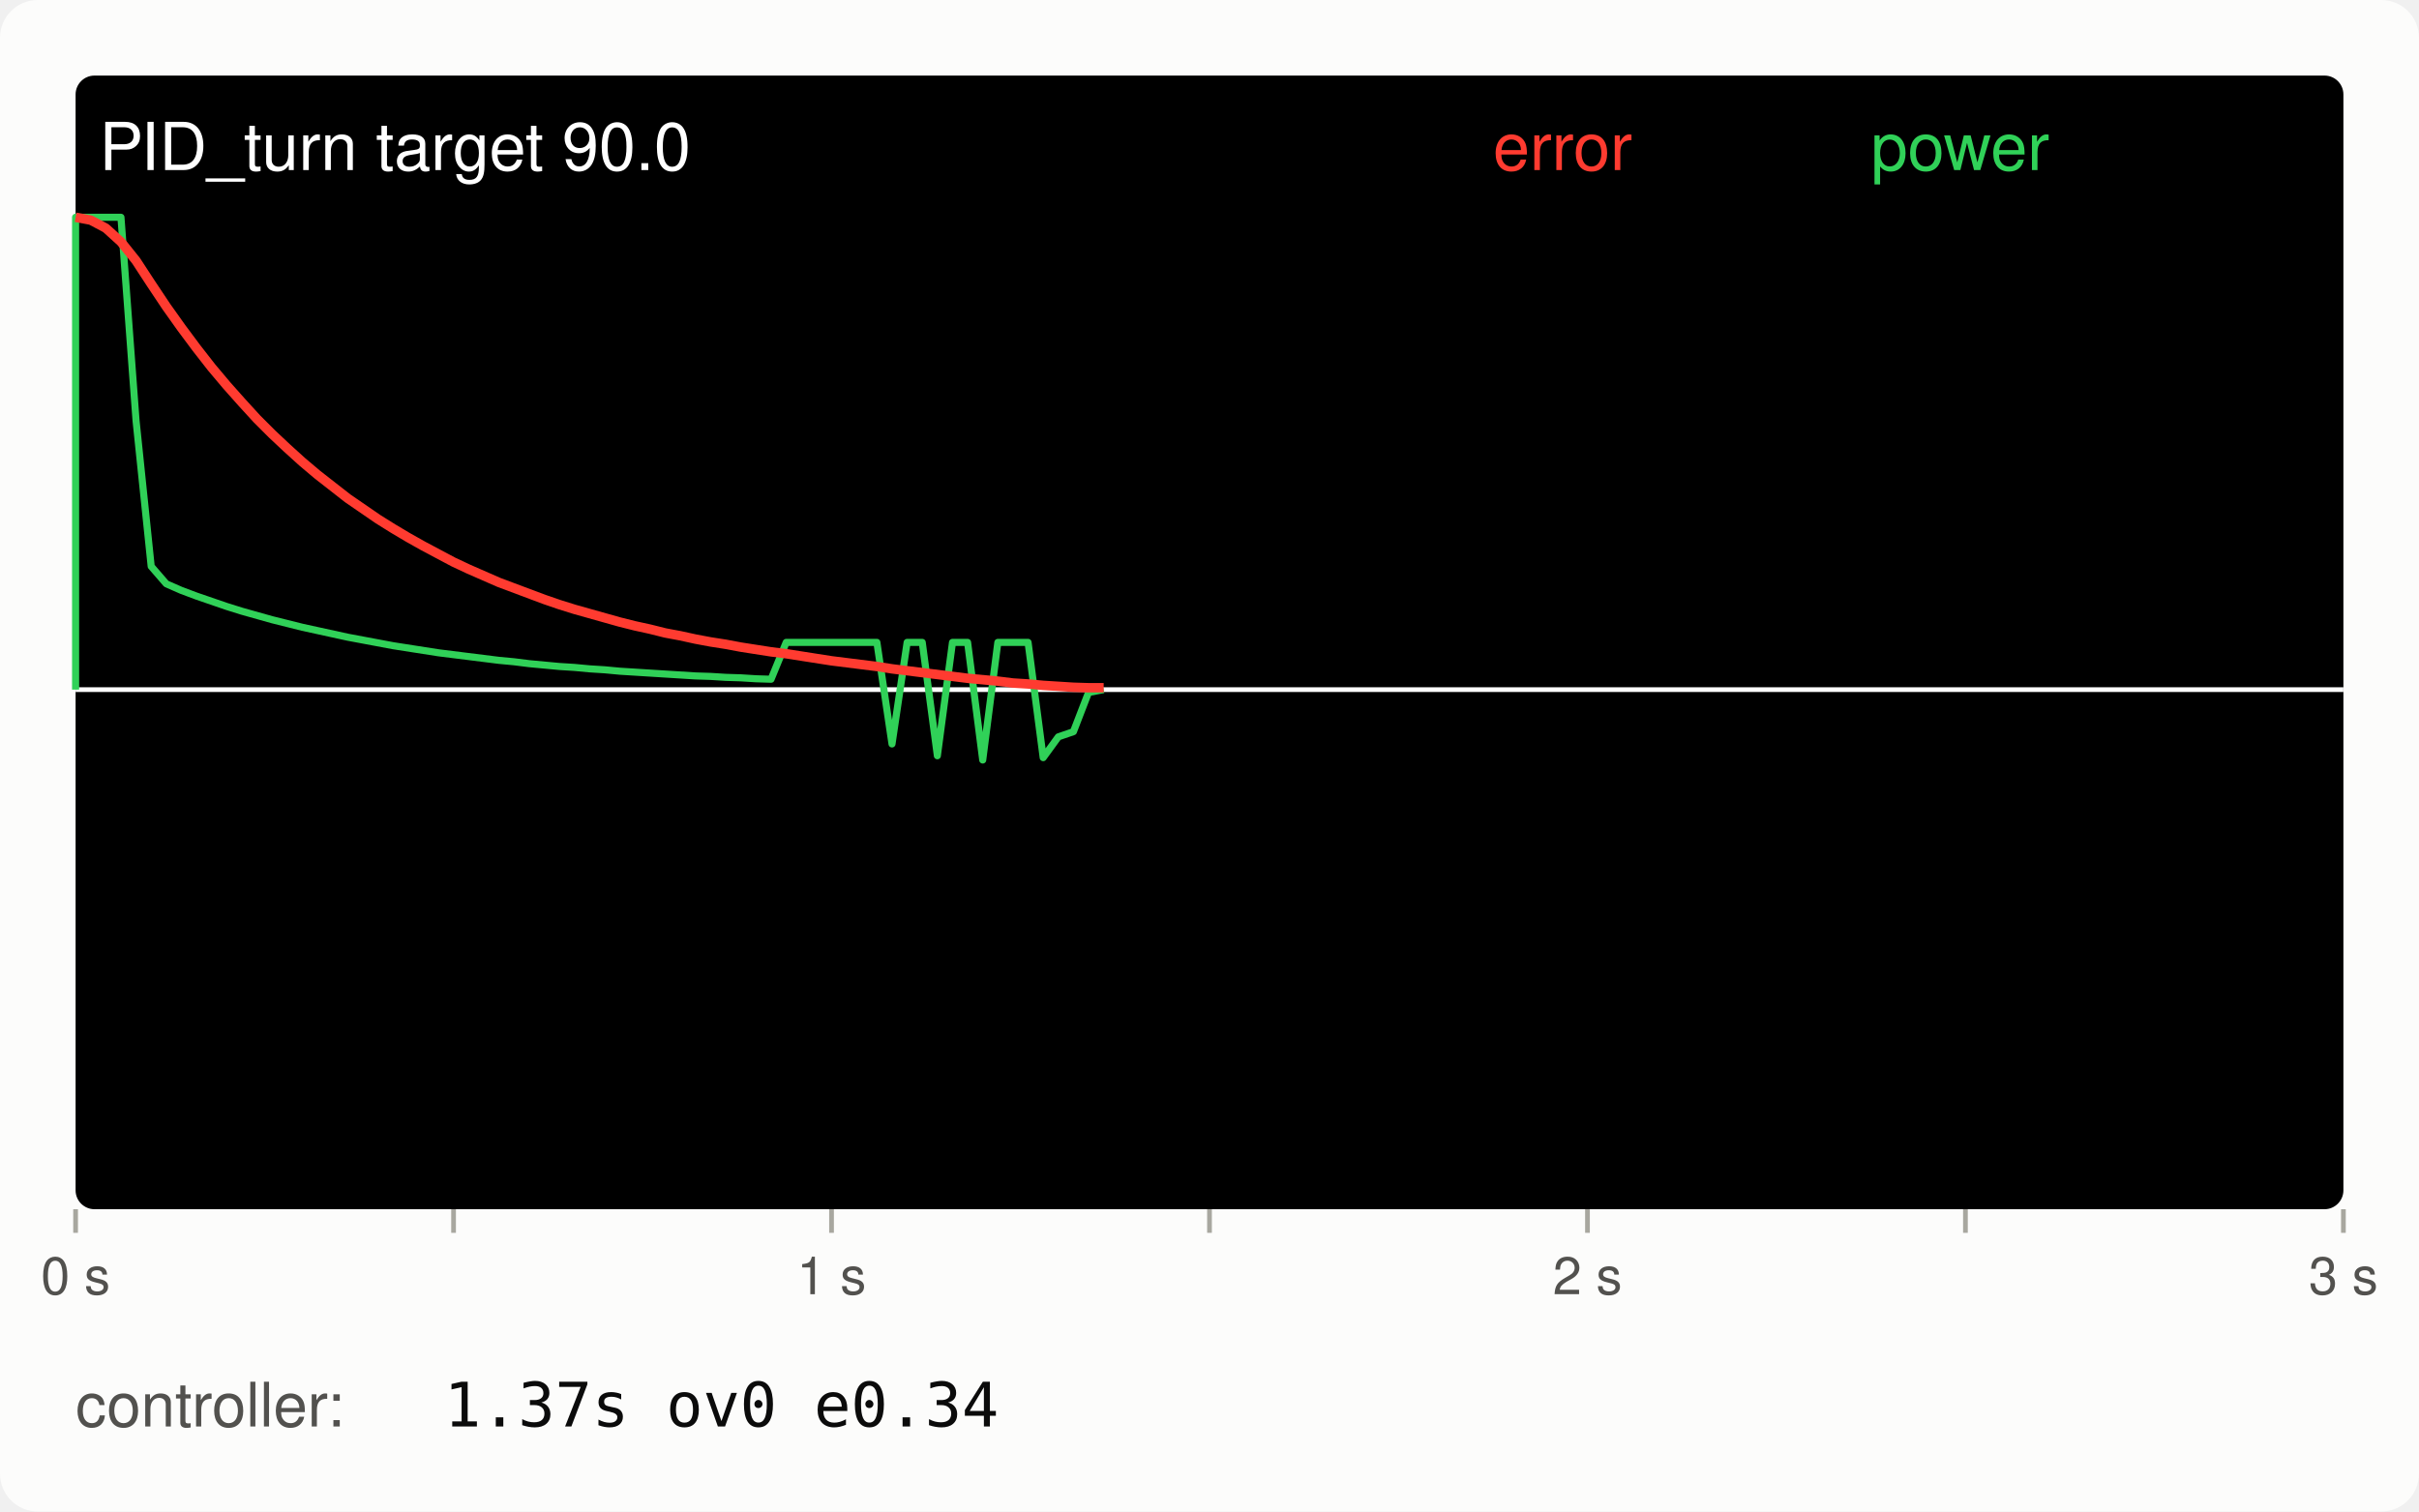
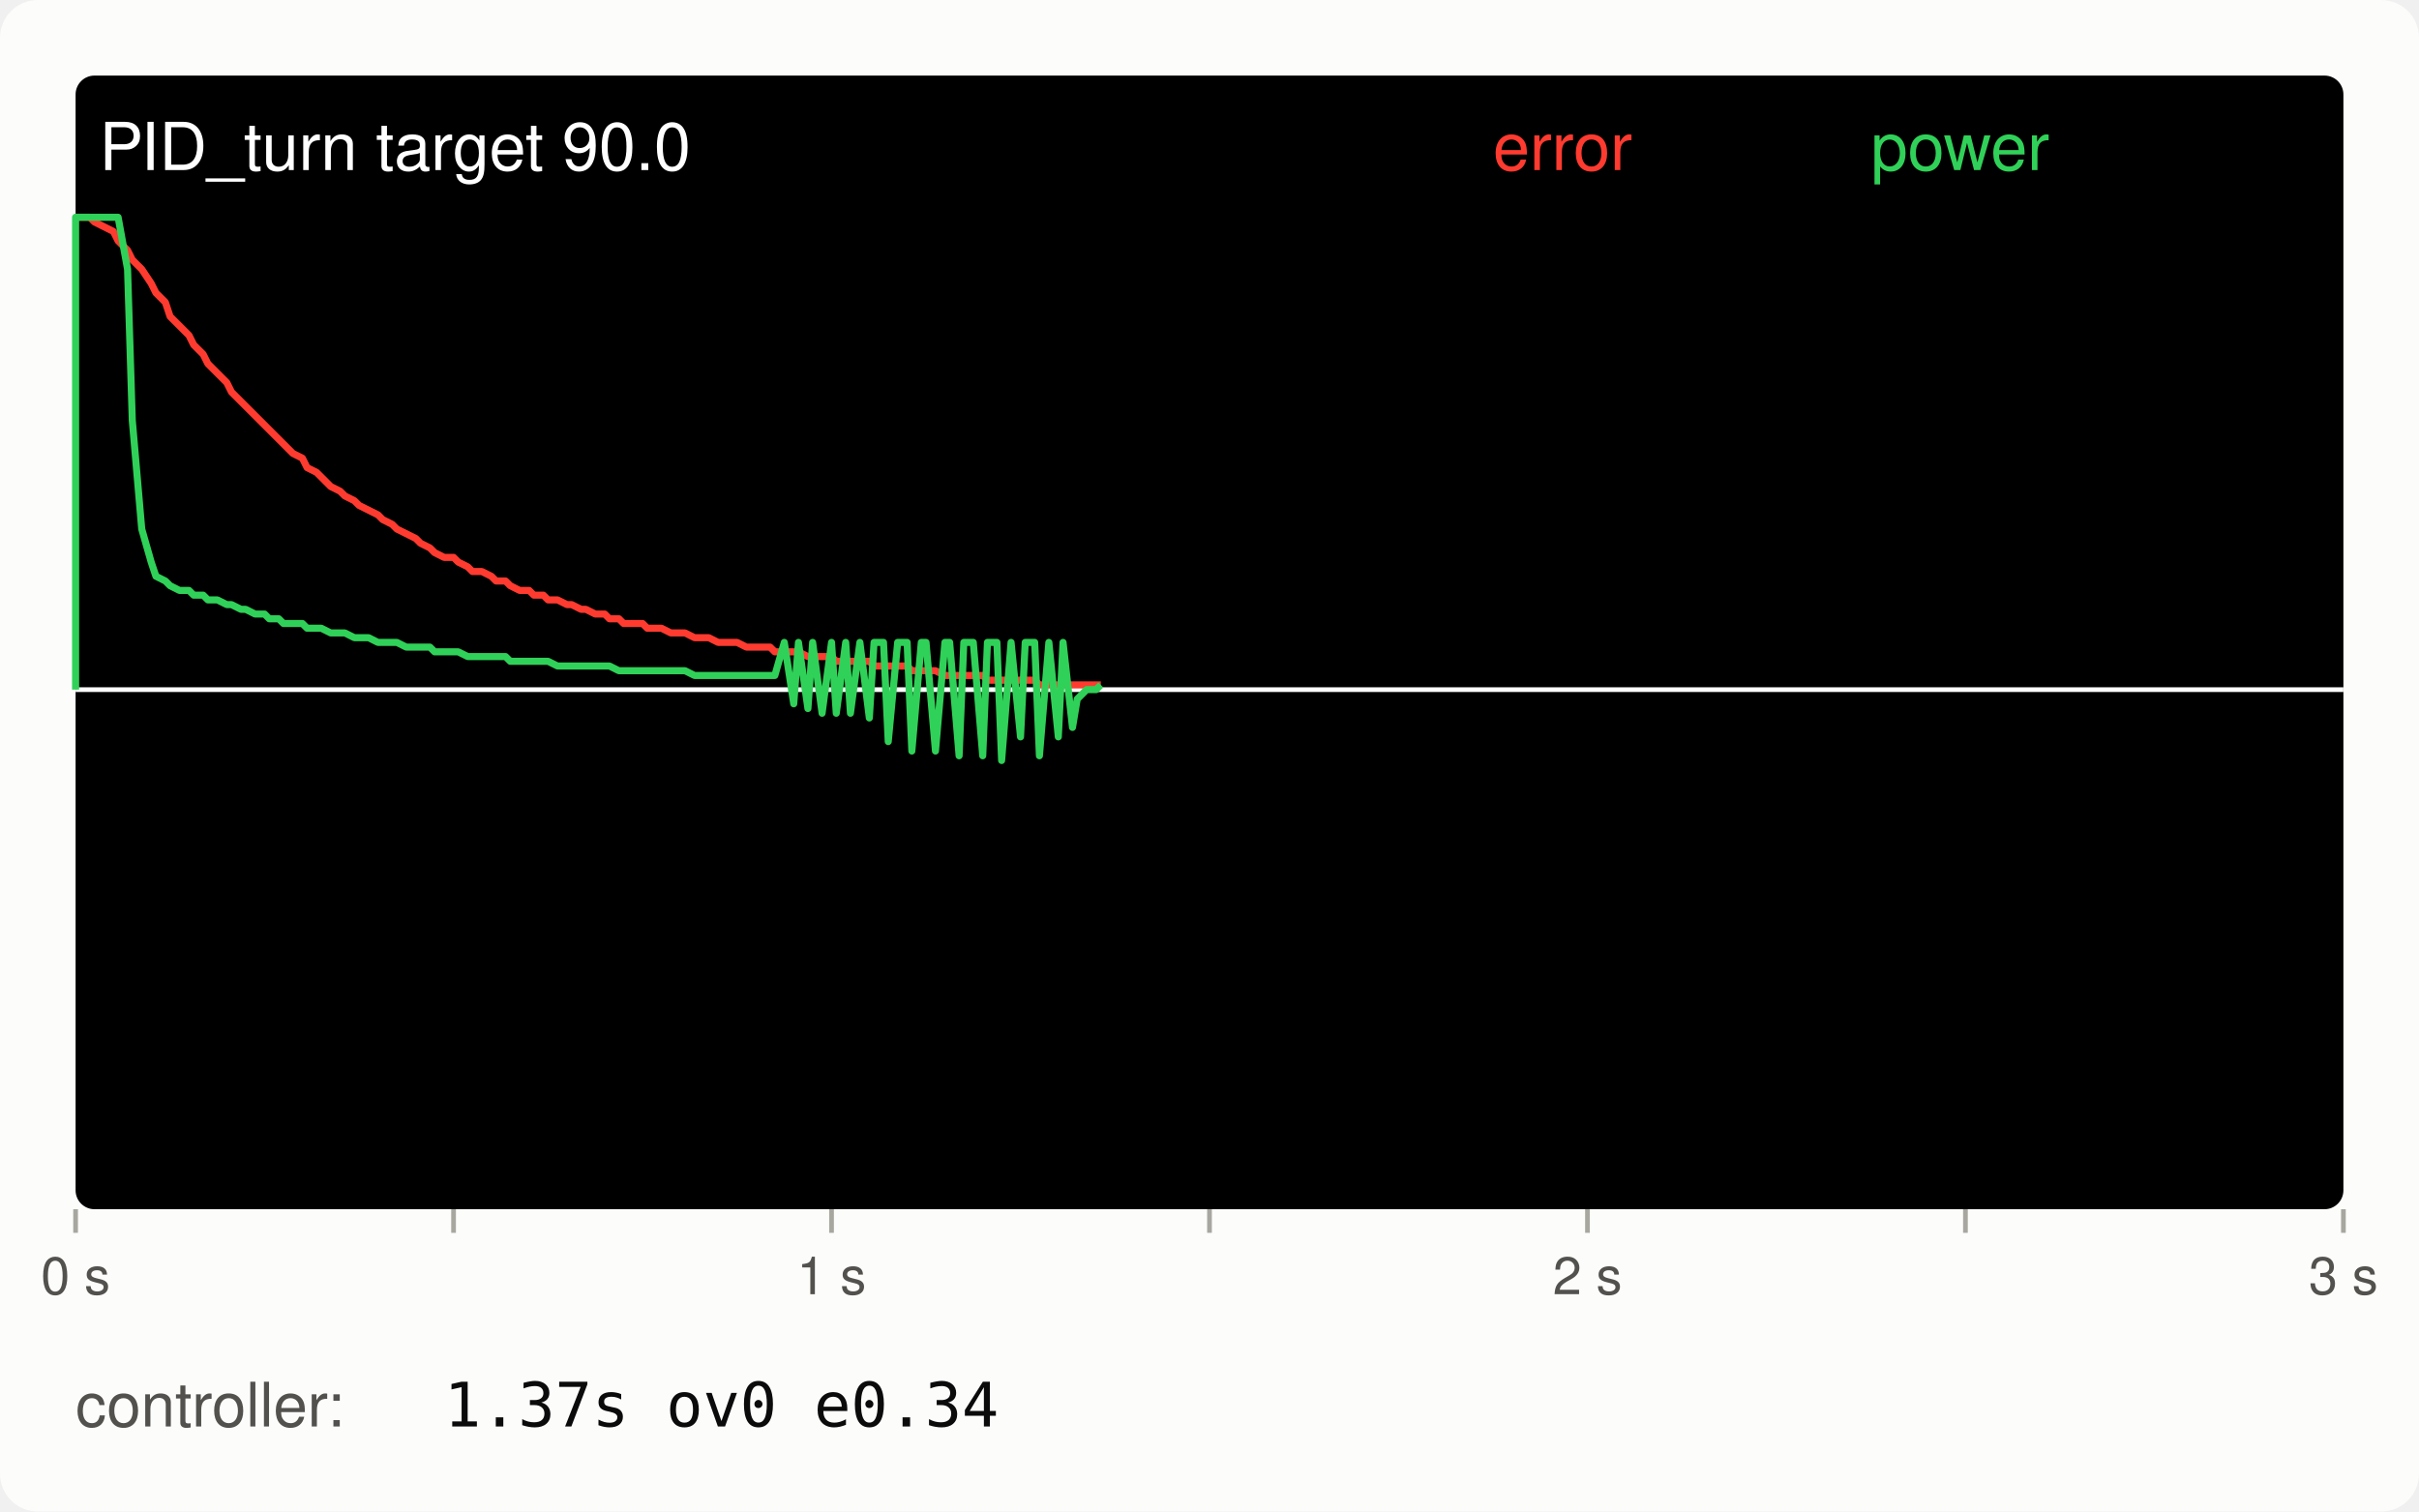
<svg xmlns="http://www.w3.org/2000/svg" width="512" height="320" viewBox="0 0 512 320" font-family="-apple-system, Segoe UI, Helvetica, Arial, sans-serif">
  <rect width="100%" height="100%" rx="8" fill="#fcfcfb" />
  <rect x="16.0" y="16.0" width="480" height="240" rx="4" fill="#000000" />
  <text x="21.0" y="36.0" fill="#ffffff" font-size="14">PID_turn  target 90.0</text>
  <text x="316.0" y="36.0" fill="#ff3b30" font-size="14">error</text>
  <text x="396.0" y="36.0" fill="#30d158" font-size="14">power</text>
-   <line x1="16.0" y1="146.0" x2="496.0" y2="146.0" stroke="#ffffff" stroke-width="1" />
-   <path d="M16.0 146.0 L16.0 46.0 L19.2 46.0 L22.4 46.0 L25.6 46.0 L28.8 89.1 L32.0 119.9 L35.2 123.6 L38.4 125.0 L41.6 126.2 L44.8 127.3 L48.0 128.4 L51.2 129.4 L54.4 130.3 L57.6 131.2 L60.8 132.0 L64.0 132.8 L67.2 133.5 L70.4 134.2 L73.6 134.9 L76.8 135.5 L80.0 136.1 L83.2 136.7 L86.4 137.2 L89.6 137.7 L92.8 138.2 L96.0 138.6 L99.2 139.0 L102.4 139.4 L105.6 139.8 L108.8 140.1 L112.0 140.5 L115.2 140.8 L118.4 141.1 L121.6 141.3 L124.8 141.6 L128.0 141.8 L131.2 142.1 L134.4 142.3 L137.6 142.5 L140.8 142.7 L144.0 142.9 L147.2 143.1 L150.4 143.2 L153.6 143.4 L156.8 143.5 L160.0 143.7 L163.2 143.8 L166.4 136.0 L169.6 136.0 L172.8 136.0 L176.0 136.0 L179.2 136.0 L182.4 136.0 L185.6 136.0 L188.8 157.5 L192.0 136.0 L195.2 136.0 L198.4 160.0 L201.6 136.0 L204.8 136.0 L208.0 160.9 L211.2 136.0 L214.4 136.0 L217.6 136.0 L220.8 160.4 L224.0 156.0 L227.2 154.9 L230.4 146.6 L233.6 146.0 " fill="none" stroke="#30d158" stroke-width="1.5" stroke-linejoin="round" />
-   <path d="M16.0 46.0 L16.0 46.0 L19.2 46.6 L22.4 48.3 L25.6 51.2 L28.8 55.2 L32.0 60.1 L35.2 64.9 L38.4 69.4 L41.6 73.7 L44.8 77.8 L48.0 81.6 L51.2 85.2 L54.4 88.7 L57.6 91.9 L60.8 94.9 L64.0 97.8 L67.2 100.5 L70.4 103.0 L73.6 105.5 L76.8 107.7 L80.0 109.9 L83.2 111.9 L86.4 113.8 L89.6 115.6 L92.8 117.3 L96.0 119.0 L99.2 120.5 L102.4 121.9 L105.6 123.3 L108.8 124.5 L112.0 125.7 L115.2 126.9 L118.4 128.0 L121.6 129.0 L124.8 129.9 L128.0 130.8 L131.2 131.7 L134.4 132.5 L137.6 133.2 L140.8 134.0 L144.0 134.6 L147.2 135.3 L150.4 135.9 L153.6 136.4 L156.8 137.0 L160.0 137.5 L163.2 138.0 L166.4 138.4 L169.6 138.9 L172.8 139.4 L176.0 139.9 L179.2 140.3 L182.4 140.7 L185.6 141.1 L188.8 141.6 L192.0 142.0 L195.2 142.4 L198.4 142.8 L201.6 143.2 L204.8 143.6 L208.0 143.9 L211.2 144.2 L214.4 144.6 L217.6 144.8 L220.8 145.1 L224.0 145.3 L227.2 145.5 L230.4 145.6 L233.6 145.6 " fill="none" stroke="#ff3b30" stroke-width="2" stroke-linejoin="round" />
+   <path d="M16 146 L496 146 " fill="none" stroke="#ffffff" stroke-width="1" stroke-linejoin="round" />
+   <path d="M16 46 L16 46 L17 46 L19 46 L20 47 L22 48 L24 49 L25 51 L27 53 L28 55 L30 57 L32 60 L33 62 L35 64 L36 67 L38 69 L40 71 L41 73 L43 75 L44 77 L46 79 L48 81 L49 83 L51 85 L52 86 L54 88 L56 90 L57 91 L59 93 L60 94 L62 96 L64 97 L65 99 L67 100 L68 101 L70 103 L72 104 L73 105 L75 106 L76 107 L78 108 L80 109 L81 110 L83 111 L84 112 L86 113 L88 114 L89 115 L91 116 L92 117 L94 118 L96 118 L97 119 L99 120 L100 121 L102 121 L104 122 L105 123 L107 123 L108 124 L110 125 L112 125 L113 126 L115 126 L116 127 L118 127 L120 128 L121 128 L123 129 L124 129 L126 130 L128 130 L129 131 L131 131 L132 132 L134 132 L136 132 L137 133 L139 133 L140 133 L142 134 L144 134 L145 134 L147 135 L148 135 L150 135 L152 136 L153 136 L155 136 L156 136 L158 137 L160 137 L161 137 L163 137 L164 138 L166 138 L168 138 L169 138 L171 139 L172 139 L174 139 L176 139 L177 140 L179 140 L180 140 L182 140 L184 140 L185 141 L187 141 L188 141 L190 141 L192 141 L193 142 L195 142 L196 142 L198 142 L200 143 L201 143 L203 143 L204 143 L206 143 L208 143 L209 144 L211 144 L212 144 L214 144 L216 144 L217 144 L219 144 L220 145 L222 145 L224 145 L225 145 L227 145 L228 145 L230 145 L232 145 L233 145 " fill="none" stroke="#ff3b30" stroke-width="1.5" stroke-linejoin="round" />
+   <path d="M16 146 L16 46 L17 46 L19 46 L20 46 L22 46 L24 46 L25 46 L27 57 L28 89 L30 112 L32 119 L33 122 L35 123 L36 124 L38 125 L40 125 L41 126 L43 126 L44 127 L46 127 L48 128 L49 128 L51 129 L52 129 L54 130 L56 130 L57 131 L59 131 L60 132 L62 132 L64 132 L65 133 L67 133 L68 133 L70 134 L72 134 L73 134 L75 135 L76 135 L78 135 L80 136 L81 136 L83 136 L84 136 L86 137 L88 137 L89 137 L91 137 L92 138 L94 138 L96 138 L97 138 L99 139 L100 139 L102 139 L104 139 L105 139 L107 139 L108 140 L110 140 L112 140 L113 140 L115 140 L116 140 L118 141 L120 141 L121 141 L123 141 L124 141 L126 141 L128 141 L129 141 L131 142 L132 142 L134 142 L136 142 L137 142 L139 142 L140 142 L142 142 L144 142 L145 142 L147 143 L148 143 L150 143 L152 143 L153 143 L155 143 L156 143 L158 143 L160 143 L161 143 L163 143 L164 143 L166 136 L168 149 L169 136 L171 150 L172 136 L174 151 L176 136 L177 151 L179 136 L180 151 L182 136 L184 152 L185 136 L187 136 L188 157 L190 136 L192 136 L193 159 L195 136 L196 136 L198 159 L200 136 L201 136 L203 160 L204 136 L206 136 L208 160 L209 136 L211 136 L212 161 L214 136 L216 156 L217 136 L219 136 L220 160 L222 136 L224 156 L225 136 L227 154 L228 148 L230 146 L232 146 L233 145 " fill="none" stroke="#30d158" stroke-width="1.5" stroke-linejoin="round" />
  <line x1="16.0" y1="256.0" x2="16.0" y2="261.0" stroke="#a8a79f" stroke-width="1" />
  <text x="16.0" y="274.0" text-anchor="middle" fill="#52514e" font-size="11">0 s</text>
  <line x1="96.0" y1="256.0" x2="96.0" y2="261.0" stroke="#a8a79f" stroke-width="1" />
  <line x1="176.0" y1="256.0" x2="176.0" y2="261.0" stroke="#a8a79f" stroke-width="1" />
  <text x="176.0" y="274.0" text-anchor="middle" fill="#52514e" font-size="11">1 s</text>
  <line x1="256.0" y1="256.0" x2="256.0" y2="261.0" stroke="#a8a79f" stroke-width="1" />
  <line x1="336.0" y1="256.0" x2="336.0" y2="261.0" stroke="#a8a79f" stroke-width="1" />
  <text x="336.0" y="274.0" text-anchor="middle" fill="#52514e" font-size="11">2 s</text>
  <line x1="416.0" y1="256.0" x2="416.0" y2="261.0" stroke="#a8a79f" stroke-width="1" />
  <line x1="496.0" y1="256.0" x2="496.0" y2="261.0" stroke="#a8a79f" stroke-width="1" />
  <text x="496.0" y="274.0" text-anchor="middle" fill="#52514e" font-size="11">3 s</text>
  <text x="16.0" y="302.0" fill="#52514e" font-size="13">controller: </text>
  <text x="94.0" y="302.0" fill="#0b0b0b" font-size="13" font-family="Consolas, Menlo, monospace">1.37s ov0 e0.34</text>
</svg>
